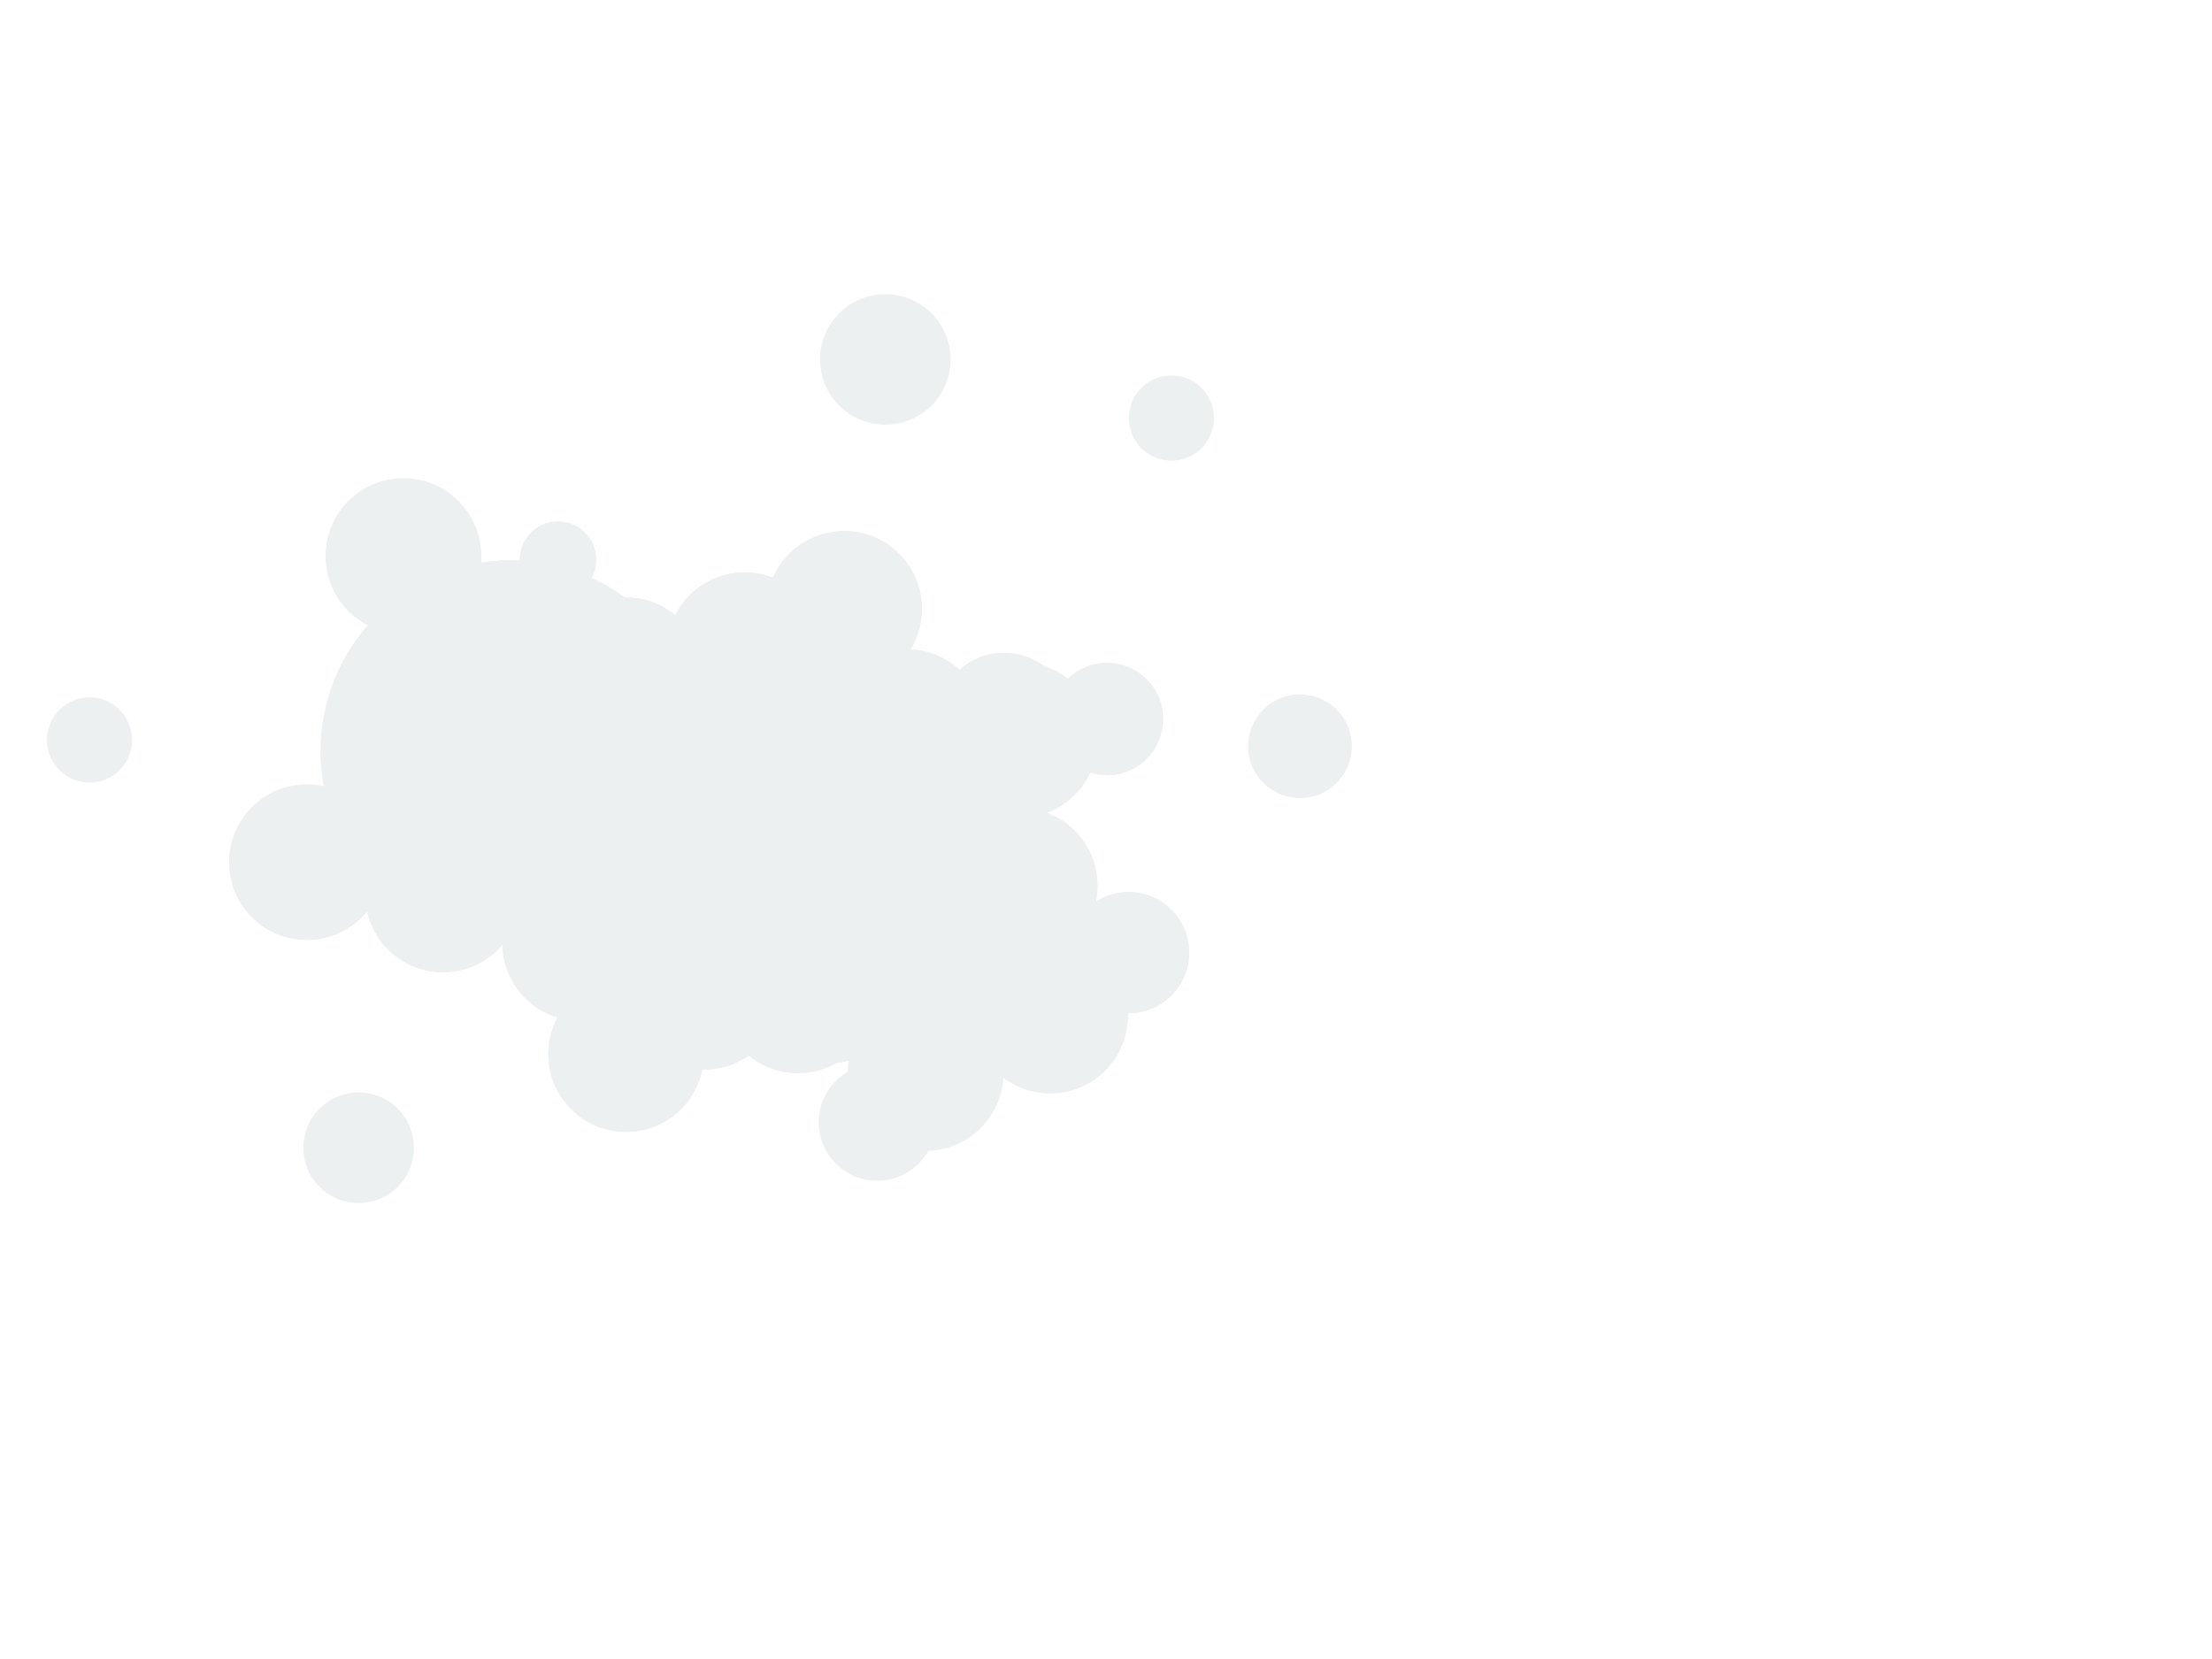
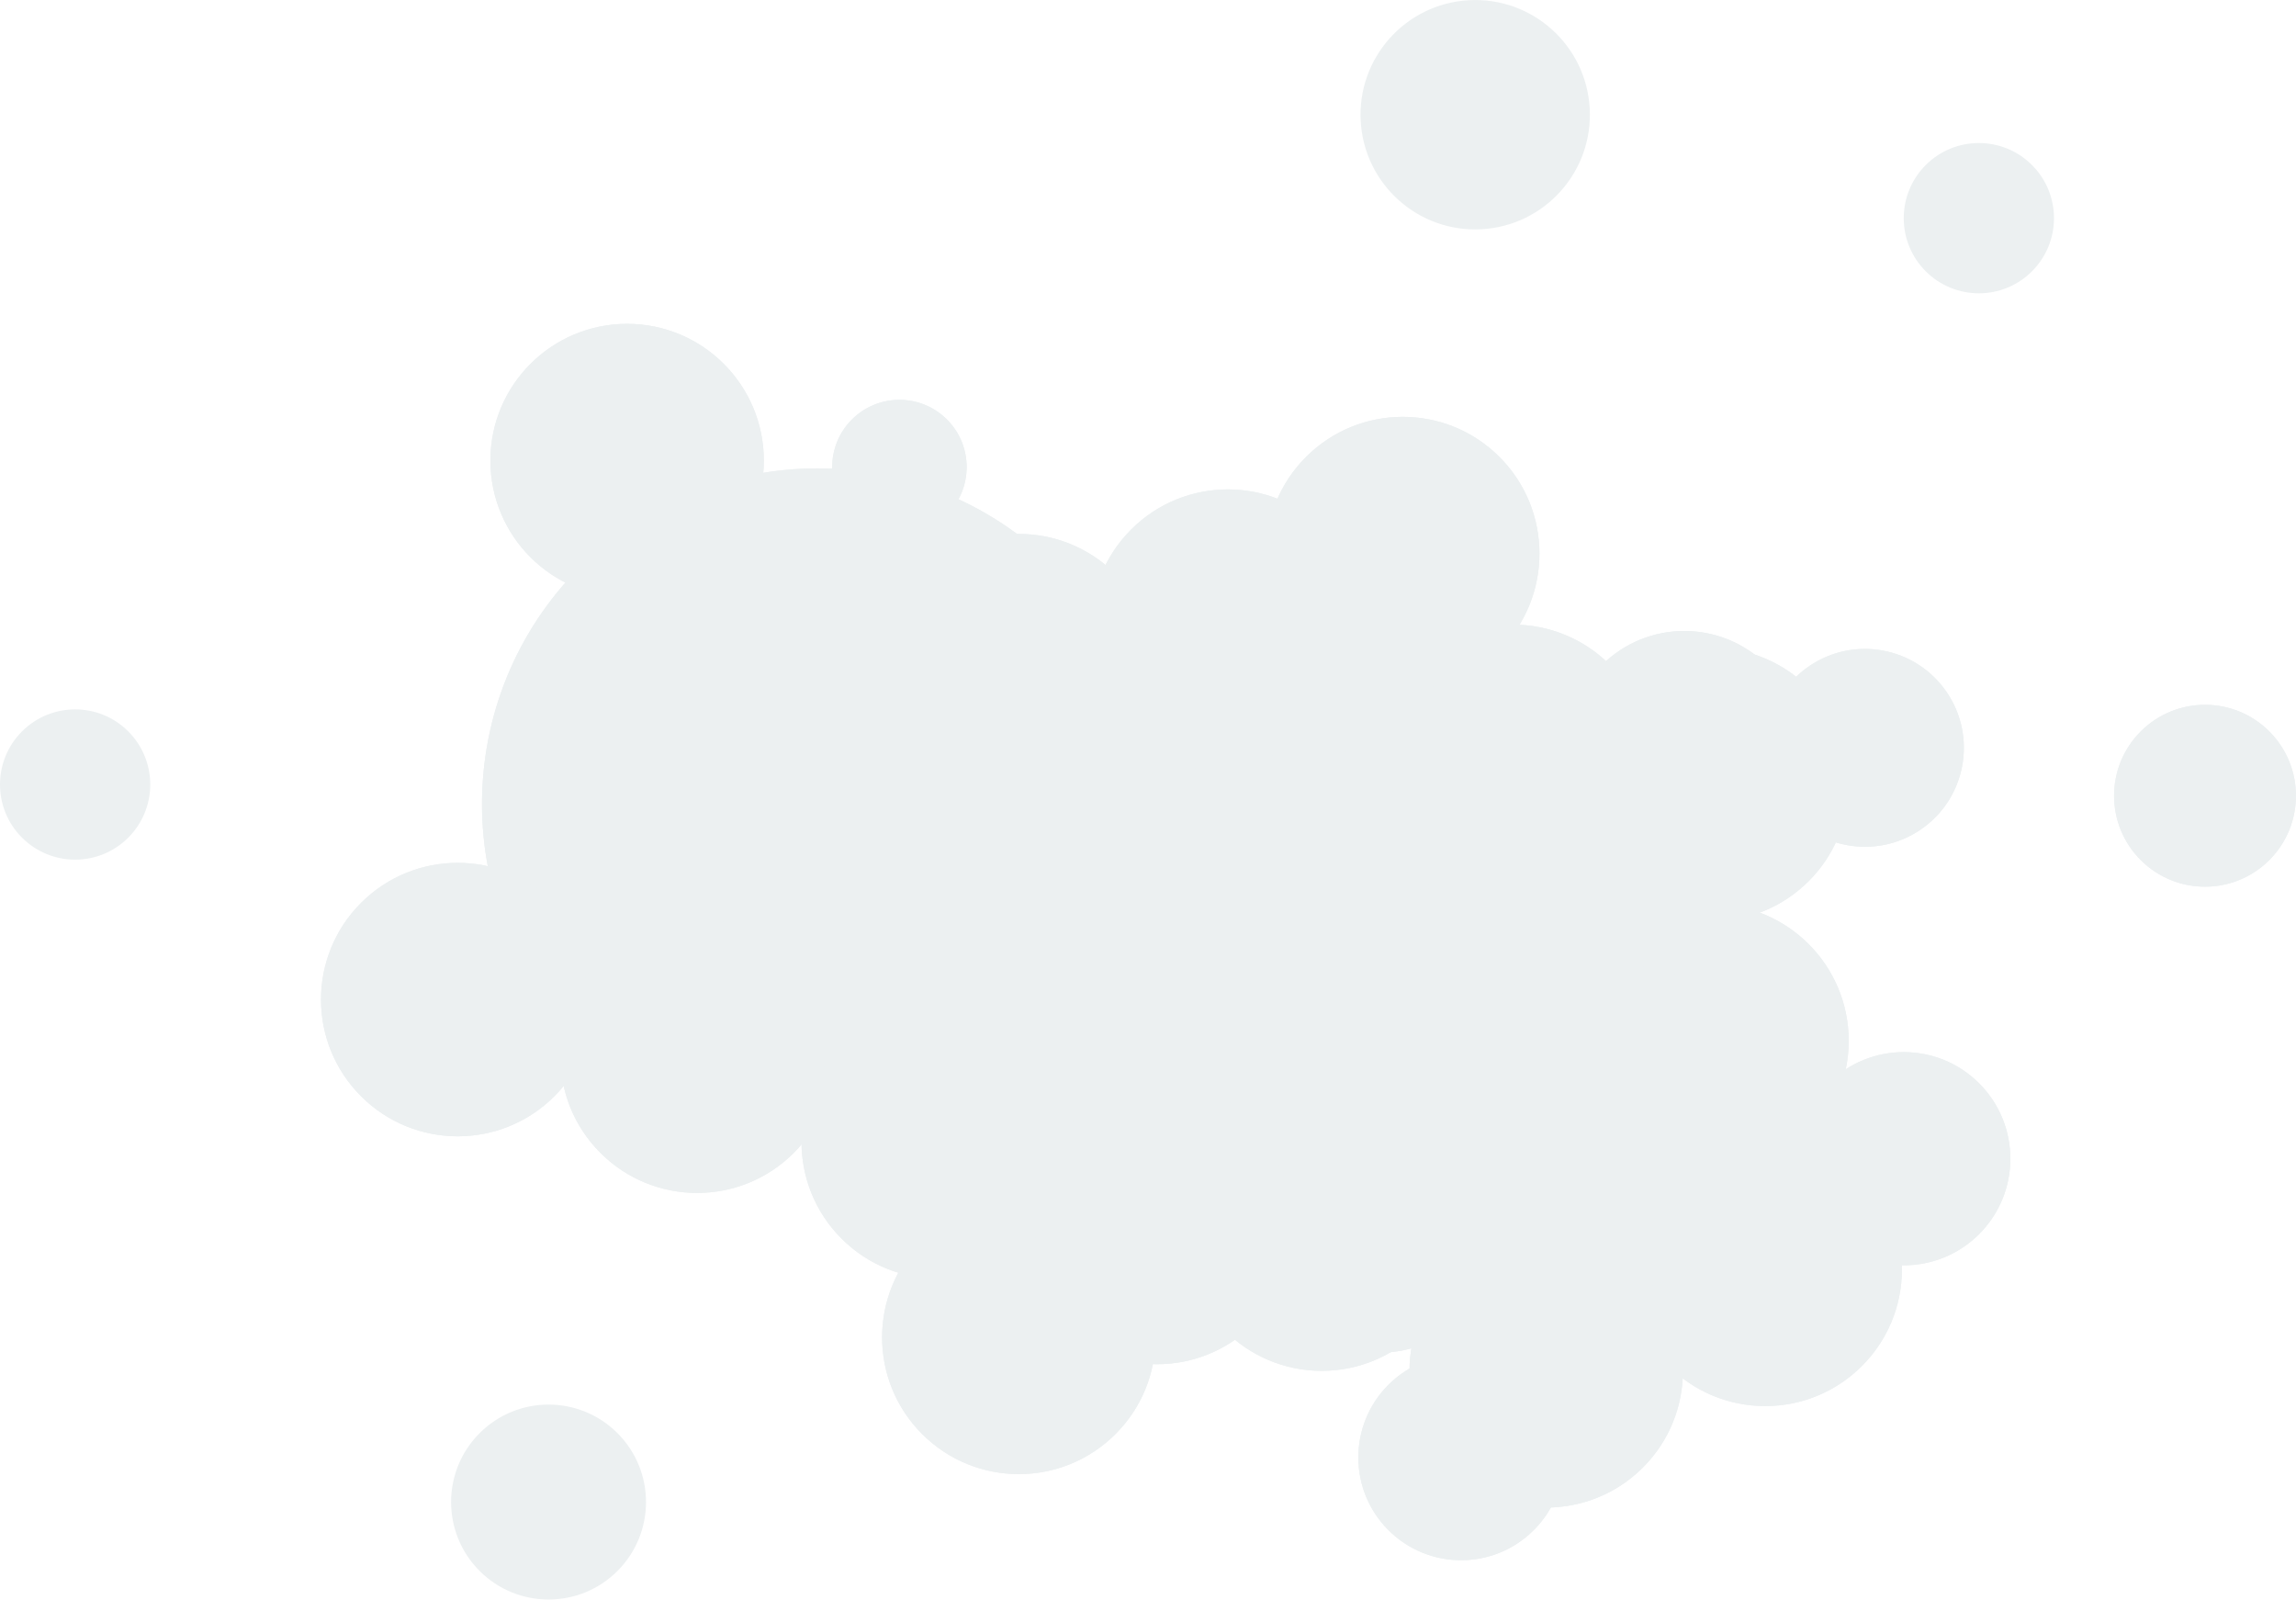
- <svg xmlns="http://www.w3.org/2000/svg" version="1.1" id="Layer_1" x="0px" y="0px" viewBox="0 0 800 600" style="enable-background:new 0 0 800 600;" xml:space="preserve">
-   <style type="text/css">
- 	.st0{fill:#ECF0F1;}
- </style>
-   <ellipse transform="matrix(0.7071 -0.7071 0.7071 0.7071 -255.523 213.2952)" class="st0" cx="129.7" cy="415.1" rx="20" ry="20" />
-   <ellipse transform="matrix(0.7071 -0.7071 0.7071 0.7071 17.1513 343.8858)" class="st0" cx="423.7" cy="151.2" rx="15.4" ry="15.4" />
-   <ellipse transform="matrix(0.7071 -0.7071 0.7071 0.7071 -179.7487 101.3061)" class="st0" cx="32.4" cy="267.6" rx="15.4" ry="15.4" />
-   <ellipse transform="matrix(0.9984 -5.652162e-002 5.652162e-002 0.9984 -6.8349 18.3037)" class="st0" cx="320.2" cy="130" rx="23.6" ry="23.6" />
-   <g>
-     <circle class="st0" cx="368.8" cy="267.6" r="28.1" />
-     <circle class="st0" cx="323.7" cy="269.9" r="28.1" />
-     <circle class="st0" cx="285.4" cy="273.7" r="28.1" />
-     <ellipse transform="matrix(0.7071 -0.7071 0.7071 0.7071 -91.7018 269.8106)" class="st0" cx="279.8" cy="245.6" rx="28.1" ry="28.1" />
-     <ellipse transform="matrix(0.7071 -0.7071 0.7071 0.7071 -124.0533 389.58)" class="st0" cx="408.2" cy="344.5" rx="21.9" ry="21.9" />
-     <ellipse transform="matrix(0.7071 -0.7071 0.7071 0.7071 -89.832 308.8809)" class="st0" cx="327.9" cy="262.9" rx="28.1" ry="28.1" />
-     <circle class="st0" cx="296.6" cy="270" r="28.1" />
-     <circle class="st0" cx="251.5" cy="272.3" r="28.1" />
-     <circle class="st0" cx="213.1" cy="276.1" r="28.1" />
-     <ellipse transform="matrix(0.7071 -0.7071 0.7071 0.7071 -114.5554 219.4273)" class="st0" cx="207.6" cy="248" rx="28.1" ry="28.1" />
-     <ellipse transform="matrix(0.7071 -0.7071 0.7071 0.7071 -87.3473 259.2978)" class="st0" cx="269.3" cy="235.1" rx="28.1" ry="28.1" />
-     <ellipse transform="matrix(0.7071 -0.7071 0.7071 0.7071 -95.6069 313.8595)" class="st0" cx="331.1" cy="272.3" rx="28.1" ry="28.1" />
-     <ellipse transform="matrix(0.7071 -0.7071 0.7071 0.7071 -106.4 231.5974)" class="st0" cx="226.4" cy="244.2" rx="28.1" ry="28.1" />
-     <ellipse transform="matrix(0.7071 -0.7071 0.7071 0.7071 -96.7222 262.4803)" class="st0" cx="268.5" cy="248" rx="28.1" ry="28.1" />
-     <circle class="st0" cx="368.8" cy="320.3" r="28.1" />
-     <circle class="st0" cx="321.7" cy="314.1" r="28.1" />
-     <circle class="st0" cx="283.3" cy="317.9" r="28.1" />
-     <ellipse transform="matrix(0.7071 -0.7071 0.7071 0.7071 -123.5499 281.3255)" class="st0" cx="277.8" cy="289.8" rx="28.1" ry="28.1" />
-     <ellipse transform="matrix(0.7071 -0.7071 0.7071 0.7071 -77.5269 332.9517)" class="st0" cx="363.1" cy="260.1" rx="24" ry="24" />
-     <ellipse transform="matrix(0.7071 -0.7071 0.7071 0.7071 -53.1706 411.5197)" class="st0" cx="470.2" cy="269.9" rx="18.7" ry="18.7" />
-     <ellipse transform="matrix(0.7071 -0.7071 0.7071 0.7071 -123.2362 251.2832)" class="st0" cx="241.7" cy="274.4" rx="28.1" ry="28.1" />
-     <ellipse transform="matrix(0.7071 -0.7071 0.7071 0.7071 -105.7168 324.3785)" class="st0" cx="338.7" cy="289.8" rx="28.1" ry="28.1" />
-     <circle class="st0" cx="294.6" cy="314.2" r="28.1" />
-     <circle class="st0" cx="249.5" cy="316.5" r="28.1" />
-     <circle class="st0" cx="211.1" cy="320.3" r="28.1" />
-     <ellipse transform="matrix(0.7071 -0.7071 0.7071 0.7071 -146.4035 230.9422)" class="st0" cx="205.6" cy="292.2" rx="28.1" ry="28.1" />
-     <ellipse transform="matrix(0.7071 -0.7071 0.7071 0.7071 -66.2733 280.3434)" class="st0" cx="305.3" cy="220.2" rx="28.1" ry="28.1" />
-     <ellipse transform="matrix(0.7071 -0.7071 0.7071 0.7071 -83.9976 201.994)" class="st0" cx="201.8" cy="202.4" rx="13.8" ry="13.8" />
-     <ellipse transform="matrix(0.7071 -0.7071 0.7071 0.7071 -127.455 325.3744)" class="st0" cx="329" cy="316.5" rx="28.1" ry="28.1" />
-     <ellipse transform="matrix(0.7071 -0.7071 0.7071 0.7071 -137.8928 210.3956)" class="st0" cx="185" cy="271.6" rx="69" ry="69" />
-     <ellipse transform="matrix(0.7071 -0.7071 0.7071 0.7071 -128.5703 273.9953)" class="st0" cx="266.5" cy="292.2" rx="28.1" ry="28.1" />
-     <circle class="st0" cx="379.8" cy="367.3" r="28.1" />
-     <circle class="st0" cx="327" cy="356.3" r="28.1" />
-     <circle class="st0" cx="288.6" cy="360" r="28.1" />
-     <ellipse transform="matrix(0.7071 -0.7071 0.7071 0.7071 -151.7917 297.3933)" class="st0" cx="283.1" cy="331.9" rx="28.1" ry="28.1" />
-     <ellipse transform="matrix(0.8252 -0.5649 0.5649 0.8252 -76.926 271.5616)" class="st0" cx="400.3" cy="260.1" rx="20.3" ry="20.3" />
-     <ellipse transform="matrix(0.7071 -0.7071 0.7071 0.7071 -203.2852 271.7285)" class="st0" cx="226.4" cy="381.3" rx="28.1" ry="28.1" />
-     <ellipse transform="matrix(0.7071 -0.7071 0.7071 0.7071 -151.478 267.351)" class="st0" cx="247" cy="316.5" rx="28.1" ry="28.1" />
-     <ellipse transform="matrix(0.7071 -0.7071 0.7071 0.7071 -133.9586 340.4464)" class="st0" cx="344" cy="331.9" rx="28.1" ry="28.1" />
-     <circle class="st0" cx="299.8" cy="356.4" r="28.1" />
-     <circle class="st0" cx="254.7" cy="358.7" r="28.1" />
-     <circle class="st0" cx="145.9" cy="201.1" r="28.1" />
-     <ellipse transform="matrix(0.7071 -0.7071 0.7071 0.7071 -187.9756 169.8477)" class="st0" cx="111" cy="311.8" rx="28.1" ry="28.1" />
-     <ellipse transform="matrix(0.7071 -0.7071 0.7071 0.7071 -194.1104 343.2261)" class="st0" cx="317.3" cy="405.9" rx="21.1" ry="21.1" />
-     <ellipse transform="matrix(0.7071 -0.7071 0.7071 0.7071 -176.4023 350.3885)" class="st0" cx="334.8" cy="388.1" rx="28.1" ry="28.1" />
-     <ellipse transform="matrix(0.7071 -0.7071 0.7071 0.7071 -181.7921 208.0498)" class="st0" cx="160.2" cy="323.5" rx="28.1" ry="28.1" />
-     <ellipse transform="matrix(0.7071 -0.7071 0.7071 0.7071 -179.7303 248.2527)" class="st0" cx="209.8" cy="341.1" rx="28.1" ry="28.1" />
-   </g>
-   <g>
-     <circle class="st0" cx="368.8" cy="267.6" r="28.1" />
-     <circle class="st0" cx="323.7" cy="269.9" r="28.1" />
-     <circle class="st0" cx="285.4" cy="273.7" r="28.1" />
-     <ellipse transform="matrix(0.7071 -0.7071 0.7071 0.7071 -91.7018 269.8106)" class="st0" cx="279.8" cy="245.6" rx="28.1" ry="28.1" />
-     <ellipse transform="matrix(0.7071 -0.7071 0.7071 0.7071 -124.0533 389.58)" class="st0" cx="408.2" cy="344.5" rx="21.9" ry="21.9" />
-     <ellipse transform="matrix(0.7071 -0.7071 0.7071 0.7071 -89.832 308.8809)" class="st0" cx="327.9" cy="262.9" rx="28.1" ry="28.1" />
-     <circle class="st0" cx="296.6" cy="270" r="28.1" />
-     <circle class="st0" cx="251.5" cy="272.3" r="28.1" />
-     <circle class="st0" cx="213.1" cy="276.1" r="28.1" />
-     <ellipse transform="matrix(0.7071 -0.7071 0.7071 0.7071 -114.5554 219.4273)" class="st0" cx="207.6" cy="248" rx="28.1" ry="28.1" />
-     <ellipse transform="matrix(0.7071 -0.7071 0.7071 0.7071 -87.3473 259.2978)" class="st0" cx="269.3" cy="235.1" rx="28.1" ry="28.1" />
-     <ellipse transform="matrix(0.7071 -0.7071 0.7071 0.7071 -95.6069 313.8595)" class="st0" cx="331.1" cy="272.3" rx="28.1" ry="28.1" />
-     <ellipse transform="matrix(0.7071 -0.7071 0.7071 0.7071 -106.4 231.5974)" class="st0" cx="226.4" cy="244.2" rx="28.1" ry="28.1" />
-     <ellipse transform="matrix(0.7071 -0.7071 0.7071 0.7071 -96.7222 262.4803)" class="st0" cx="268.5" cy="248" rx="28.1" ry="28.1" />
-     <circle class="st0" cx="368.8" cy="320.3" r="28.1" />
-     <circle class="st0" cx="321.7" cy="314.1" r="28.1" />
-     <circle class="st0" cx="283.3" cy="317.9" r="28.1" />
-     <ellipse transform="matrix(0.7071 -0.7071 0.7071 0.7071 -123.5499 281.3255)" class="st0" cx="277.8" cy="289.8" rx="28.1" ry="28.1" />
-     <ellipse transform="matrix(0.7071 -0.7071 0.7071 0.7071 -77.5269 332.9517)" class="st0" cx="363.1" cy="260.1" rx="24" ry="24" />
-     <ellipse transform="matrix(0.7071 -0.7071 0.7071 0.7071 -53.1706 411.5197)" class="st0" cx="470.2" cy="269.9" rx="18.7" ry="18.7" />
-     <ellipse transform="matrix(0.7071 -0.7071 0.7071 0.7071 -123.2362 251.2832)" class="st0" cx="241.7" cy="274.4" rx="28.1" ry="28.1" />
-     <ellipse transform="matrix(0.7071 -0.7071 0.7071 0.7071 -105.7168 324.3785)" class="st0" cx="338.7" cy="289.8" rx="28.1" ry="28.1" />
-     <circle class="st0" cx="294.6" cy="314.2" r="28.1" />
-     <circle class="st0" cx="249.5" cy="316.5" r="28.1" />
-     <circle class="st0" cx="211.1" cy="320.3" r="28.1" />
-     <ellipse transform="matrix(0.7071 -0.7071 0.7071 0.7071 -146.4035 230.9422)" class="st0" cx="205.6" cy="292.2" rx="28.1" ry="28.1" />
-     <ellipse transform="matrix(0.7071 -0.7071 0.7071 0.7071 -66.2733 280.3434)" class="st0" cx="305.3" cy="220.2" rx="28.1" ry="28.1" />
-     <ellipse transform="matrix(0.7071 -0.7071 0.7071 0.7071 -83.9976 201.994)" class="st0" cx="201.8" cy="202.4" rx="13.8" ry="13.8" />
-     <ellipse transform="matrix(0.7071 -0.7071 0.7071 0.7071 -127.455 325.3744)" class="st0" cx="329" cy="316.5" rx="28.1" ry="28.1" />
-     <ellipse transform="matrix(0.7071 -0.7071 0.7071 0.7071 -137.8928 210.3956)" class="st0" cx="185" cy="271.6" rx="69" ry="69" />
-     <ellipse transform="matrix(0.7071 -0.7071 0.7071 0.7071 -128.5703 273.9953)" class="st0" cx="266.5" cy="292.2" rx="28.1" ry="28.1" />
-     <circle class="st0" cx="379.8" cy="367.3" r="28.1" />
-     <circle class="st0" cx="327" cy="356.3" r="28.1" />
-     <circle class="st0" cx="288.6" cy="360" r="28.1" />
-     <ellipse transform="matrix(0.7071 -0.7071 0.7071 0.7071 -151.7917 297.3933)" class="st0" cx="283.1" cy="331.9" rx="28.1" ry="28.1" />
-     <ellipse transform="matrix(0.8252 -0.5649 0.5649 0.8252 -76.926 271.5616)" class="st0" cx="400.3" cy="260.1" rx="20.3" ry="20.3" />
-     <ellipse transform="matrix(0.7071 -0.7071 0.7071 0.7071 -203.2852 271.7285)" class="st0" cx="226.4" cy="381.3" rx="28.1" ry="28.1" />
-     <ellipse transform="matrix(0.7071 -0.7071 0.7071 0.7071 -151.478 267.351)" class="st0" cx="247" cy="316.5" rx="28.1" ry="28.1" />
-     <ellipse transform="matrix(0.7071 -0.7071 0.7071 0.7071 -133.9586 340.4464)" class="st0" cx="344" cy="331.9" rx="28.1" ry="28.1" />
-     <circle class="st0" cx="299.8" cy="356.4" r="28.1" />
-     <circle class="st0" cx="254.7" cy="358.7" r="28.1" />
-     <circle class="st0" cx="145.9" cy="201.1" r="28.1" />
-     <ellipse transform="matrix(0.7071 -0.7071 0.7071 0.7071 -187.9756 169.8477)" class="st0" cx="111" cy="311.8" rx="28.1" ry="28.1" />
-     <ellipse transform="matrix(0.7071 -0.7071 0.7071 0.7071 -194.1104 343.2261)" class="st0" cx="317.3" cy="405.9" rx="21.1" ry="21.1" />
-     <ellipse transform="matrix(0.7071 -0.7071 0.7071 0.7071 -176.4023 350.3885)" class="st0" cx="334.8" cy="388.1" rx="28.1" ry="28.1" />
-     <ellipse transform="matrix(0.7071 -0.7071 0.7071 0.7071 -181.7921 208.0498)" class="st0" cx="160.2" cy="323.5" rx="28.1" ry="28.1" />
-     <ellipse transform="matrix(0.7071 -0.7071 0.7071 0.7071 -179.7303 248.2527)" class="st0" cx="209.8" cy="341.1" rx="28.1" ry="28.1" />
-   </g>
+ <svg xmlns="http://www.w3.org/2000/svg" id="Layer_1" data-name="Layer 1" viewBox="0 0 471.89 328.71">
+   <circle cx="129.71" cy="415.09" r="20.03" transform="translate(-272.49 106.89) rotate(-45)" fill="#ecf0f1" />
+   <circle cx="423.68" cy="151.24" r="15.44" transform="translate(0.18 237.48) rotate(-45)" fill="#ecf0f1" />
+   <circle cx="32.41" cy="267.63" r="15.44" transform="translate(-196.72 -5.1) rotate(-45)" fill="#ecf0f1" />
+   <circle cx="320.16" cy="129.98" r="23.57" transform="translate(-23.8 -88.1) rotate(-3.24)" fill="#ecf0f1" />
+   <circle cx="351.86" cy="161.22" r="28.1" fill="#ecf0f1" />
+   <circle cx="306.77" cy="163.54" r="28.1" fill="#ecf0f1" />
+   <circle cx="268.4" cy="167.3" r="28.1" fill="#ecf0f1" />
+   <circle cx="279.84" cy="245.6" r="28.1" transform="translate(-108.67 163.4) rotate(-45)" fill="#ecf0f1" />
+   <circle cx="408.24" cy="344.54" r="21.91" transform="translate(-141.02 283.17) rotate(-45)" fill="#ecf0f1" />
+   <circle cx="327.94" cy="262.88" r="28.1" transform="translate(-106.8 202.47) rotate(-45)" fill="#ecf0f1" />
+   <circle cx="279.61" cy="163.62" r="28.1" fill="#ecf0f1" />
+   <circle cx="234.53" cy="165.93" r="28.1" fill="#ecf0f1" />
+   <circle cx="196.16" cy="169.69" r="28.1" fill="#ecf0f1" />
+   <circle cx="207.59" cy="247.99" r="28.1" transform="translate(-131.52 113.02) rotate(-45)" fill="#ecf0f1" />
+   <circle cx="269.33" cy="235.09" r="28.1" transform="translate(-104.32 152.89) rotate(-45)" fill="#ecf0f1" />
+   <circle cx="331.06" cy="272.34" r="28.1" transform="translate(-112.58 207.45) rotate(-45)" fill="#ecf0f1" />
+   <circle cx="226.36" cy="244.23" r="28.1" transform="translate(-123.37 125.19) rotate(-45)" fill="#ecf0f1" />
+   <circle cx="268.48" cy="247.99" r="28.1" transform="translate(-113.69 156.07) rotate(-45)" fill="#ecf0f1" />
+   <circle cx="351.86" cy="213.89" r="28.1" fill="#ecf0f1" />
+   <circle cx="304.75" cy="207.74" r="28.1" fill="#ecf0f1" />
+   <circle cx="266.38" cy="211.5" r="28.1" fill="#ecf0f1" />
+   <circle cx="277.81" cy="289.8" r="28.1" transform="translate(-140.52 174.92) rotate(-45)" fill="#ecf0f1" />
+   <circle cx="363.14" cy="260.06" r="23.99" transform="translate(-94.5 226.55) rotate(-45)" fill="#ecf0f1" />
+   <circle cx="470.16" cy="269.94" r="18.69" transform="translate(-70.14 305.11) rotate(-45)" fill="#ecf0f1" />
+   <circle cx="241.71" cy="274.4" r="28.1" transform="translate(-140.2 144.88) rotate(-45)" fill="#ecf0f1" />
+   <circle cx="338.7" cy="289.8" r="28.1" transform="translate(-122.69 217.97) rotate(-45)" fill="#ecf0f1" />
+   <circle cx="277.59" cy="207.82" r="28.1" fill="#ecf0f1" />
+   <circle cx="232.5" cy="210.13" r="28.1" fill="#ecf0f1" />
+   <circle cx="194.13" cy="213.89" r="28.1" fill="#ecf0f1" />
+   <circle cx="205.57" cy="292.2" r="28.1" transform="translate(-163.37 124.54) rotate(-45)" fill="#ecf0f1" />
+   <circle cx="305.27" cy="220.17" r="28.1" transform="translate(-83.24 173.94) rotate(-45)" fill="#ecf0f1" />
+   <circle cx="201.83" cy="202.39" r="13.82" transform="translate(-100.97 95.59) rotate(-45)" fill="#ecf0f1" />
+   <circle cx="329.03" cy="316.54" r="28.1" transform="translate(-144.42 218.97) rotate(-45)" fill="#ecf0f1" />
+   <circle cx="185.02" cy="271.65" r="68.99" transform="translate(-154.86 103.99) rotate(-45)" fill="#ecf0f1" />
+   <circle cx="266.46" cy="292.2" r="28.1" transform="translate(-145.54 167.59) rotate(-45)" fill="#ecf0f1" />
+   <circle cx="362.8" cy="260.86" r="28.1" fill="#ecf0f1" />
+   <circle cx="310.02" cy="249.86" r="28.1" fill="#ecf0f1" />
+   <circle cx="271.65" cy="253.62" r="28.1" fill="#ecf0f1" />
+   <circle cx="283.09" cy="331.93" r="28.1" transform="translate(-168.76 190.99) rotate(-45)" fill="#ecf0f1" />
+   <circle cx="400.26" cy="260.06" r="20.33" transform="translate(-93.89 165.16) rotate(-34.39)" fill="#ecf0f1" />
+   <circle cx="226.36" cy="381.25" r="28.1" transform="translate(-220.25 165.32) rotate(-45)" fill="#ecf0f1" />
+   <circle cx="246.98" cy="316.53" r="28.1" transform="translate(-168.45 160.95) rotate(-45)" fill="#ecf0f1" />
+   <circle cx="343.98" cy="331.93" r="28.1" transform="translate(-150.93 234.04) rotate(-45)" fill="#ecf0f1" />
+   <circle cx="282.87" cy="249.94" r="28.1" fill="#ecf0f1" />
+   <circle cx="237.78" cy="252.26" r="28.1" fill="#ecf0f1" />
+   <circle cx="128.89" cy="94.65" r="28.1" fill="#ecf0f1" />
+   <circle cx="111.04" cy="311.83" r="28.1" transform="translate(-204.94 63.44) rotate(-45)" fill="#ecf0f1" />
+   <circle cx="317.26" cy="405.93" r="21.12" transform="translate(-211.08 236.82) rotate(-45)" fill="#ecf0f1" />
+   <circle cx="334.76" cy="388.13" r="28.1" transform="translate(-193.37 243.98) rotate(-45)" fill="#ecf0f1" />
+   <circle cx="160.24" cy="323.47" r="28.1" transform="translate(-198.76 101.64) rotate(-45)" fill="#ecf0f1" />
+   <circle cx="209.8" cy="341.08" r="28.1" transform="translate(-196.7 141.85) rotate(-45)" fill="#ecf0f1" />
+   <circle cx="351.86" cy="161.22" r="28.1" fill="#ecf0f1" />
+   <circle cx="306.77" cy="163.54" r="28.1" fill="#ecf0f1" />
+   <circle cx="268.4" cy="167.3" r="28.1" fill="#ecf0f1" />
+   <circle cx="279.84" cy="245.6" r="28.1" transform="translate(-108.67 163.4) rotate(-45)" fill="#ecf0f1" />
+   <circle cx="408.24" cy="344.54" r="21.91" transform="translate(-141.02 283.17) rotate(-45)" fill="#ecf0f1" />
+   <circle cx="327.94" cy="262.88" r="28.1" transform="translate(-106.8 202.47) rotate(-45)" fill="#ecf0f1" />
+   <circle cx="279.61" cy="163.62" r="28.1" fill="#ecf0f1" />
+   <circle cx="234.53" cy="165.93" r="28.1" fill="#ecf0f1" />
+   <circle cx="196.16" cy="169.69" r="28.1" fill="#ecf0f1" />
+   <circle cx="207.59" cy="247.99" r="28.1" transform="translate(-131.52 113.02) rotate(-45)" fill="#ecf0f1" />
+   <circle cx="269.33" cy="235.09" r="28.1" transform="translate(-104.32 152.89) rotate(-45)" fill="#ecf0f1" />
+   <circle cx="331.06" cy="272.34" r="28.1" transform="translate(-112.58 207.45) rotate(-45)" fill="#ecf0f1" />
+   <circle cx="226.36" cy="244.23" r="28.1" transform="translate(-123.37 125.19) rotate(-45)" fill="#ecf0f1" />
+   <circle cx="268.48" cy="247.99" r="28.1" transform="translate(-113.69 156.07) rotate(-45)" fill="#ecf0f1" />
+   <circle cx="351.86" cy="213.89" r="28.1" fill="#ecf0f1" />
+   <circle cx="304.75" cy="207.74" r="28.1" fill="#ecf0f1" />
+   <circle cx="266.38" cy="211.5" r="28.1" fill="#ecf0f1" />
+   <circle cx="277.81" cy="289.8" r="28.1" transform="translate(-140.52 174.92) rotate(-45)" fill="#ecf0f1" />
+   <circle cx="363.14" cy="260.06" r="23.99" transform="translate(-94.5 226.55) rotate(-45)" fill="#ecf0f1" />
+   <circle cx="470.16" cy="269.94" r="18.69" transform="translate(-70.14 305.11) rotate(-45)" fill="#ecf0f1" />
+   <circle cx="241.71" cy="274.4" r="28.1" transform="translate(-140.2 144.88) rotate(-45)" fill="#ecf0f1" />
+   <circle cx="338.7" cy="289.8" r="28.1" transform="translate(-122.69 217.97) rotate(-45)" fill="#ecf0f1" />
+   <circle cx="277.59" cy="207.82" r="28.1" fill="#ecf0f1" />
+   <circle cx="232.5" cy="210.13" r="28.1" fill="#ecf0f1" />
+   <circle cx="194.13" cy="213.89" r="28.1" fill="#ecf0f1" />
+   <circle cx="205.57" cy="292.2" r="28.1" transform="translate(-163.37 124.54) rotate(-45)" fill="#ecf0f1" />
+   <circle cx="305.27" cy="220.17" r="28.1" transform="translate(-83.24 173.94) rotate(-45)" fill="#ecf0f1" />
+   <circle cx="201.83" cy="202.39" r="13.82" transform="translate(-100.97 95.59) rotate(-45)" fill="#ecf0f1" />
+   <circle cx="329.03" cy="316.54" r="28.1" transform="translate(-144.42 218.97) rotate(-45)" fill="#ecf0f1" />
+   <circle cx="185.02" cy="271.65" r="68.99" transform="translate(-154.86 103.99) rotate(-45)" fill="#ecf0f1" />
+   <circle cx="266.46" cy="292.2" r="28.1" transform="translate(-145.54 167.59) rotate(-45)" fill="#ecf0f1" />
+   <circle cx="362.8" cy="260.86" r="28.1" fill="#ecf0f1" />
+   <circle cx="310.02" cy="249.86" r="28.1" fill="#ecf0f1" />
+   <circle cx="271.65" cy="253.62" r="28.1" fill="#ecf0f1" />
+   <circle cx="283.09" cy="331.93" r="28.1" transform="translate(-168.76 190.99) rotate(-45)" fill="#ecf0f1" />
+   <circle cx="400.26" cy="260.06" r="20.33" transform="translate(-93.89 165.16) rotate(-34.39)" fill="#ecf0f1" />
+   <circle cx="226.36" cy="381.25" r="28.1" transform="translate(-220.25 165.32) rotate(-45)" fill="#ecf0f1" />
+   <circle cx="246.98" cy="316.53" r="28.1" transform="translate(-168.45 160.95) rotate(-45)" fill="#ecf0f1" />
+   <circle cx="343.98" cy="331.93" r="28.1" transform="translate(-150.93 234.04) rotate(-45)" fill="#ecf0f1" />
+   <circle cx="282.87" cy="249.94" r="28.1" fill="#ecf0f1" />
+   <circle cx="237.78" cy="252.26" r="28.1" fill="#ecf0f1" />
+   <circle cx="128.89" cy="94.65" r="28.1" fill="#ecf0f1" />
+   <circle cx="111.04" cy="311.83" r="28.1" transform="translate(-204.94 63.44) rotate(-45)" fill="#ecf0f1" />
+   <circle cx="317.26" cy="405.93" r="21.12" transform="translate(-211.08 236.82) rotate(-45)" fill="#ecf0f1" />
+   <circle cx="334.76" cy="388.13" r="28.1" transform="translate(-193.37 243.98) rotate(-45)" fill="#ecf0f1" />
+   <circle cx="160.24" cy="323.47" r="28.1" transform="translate(-198.76 101.64) rotate(-45)" fill="#ecf0f1" />
+   <circle cx="209.8" cy="341.08" r="28.1" transform="translate(-196.7 141.85) rotate(-45)" fill="#ecf0f1" />
</svg>
